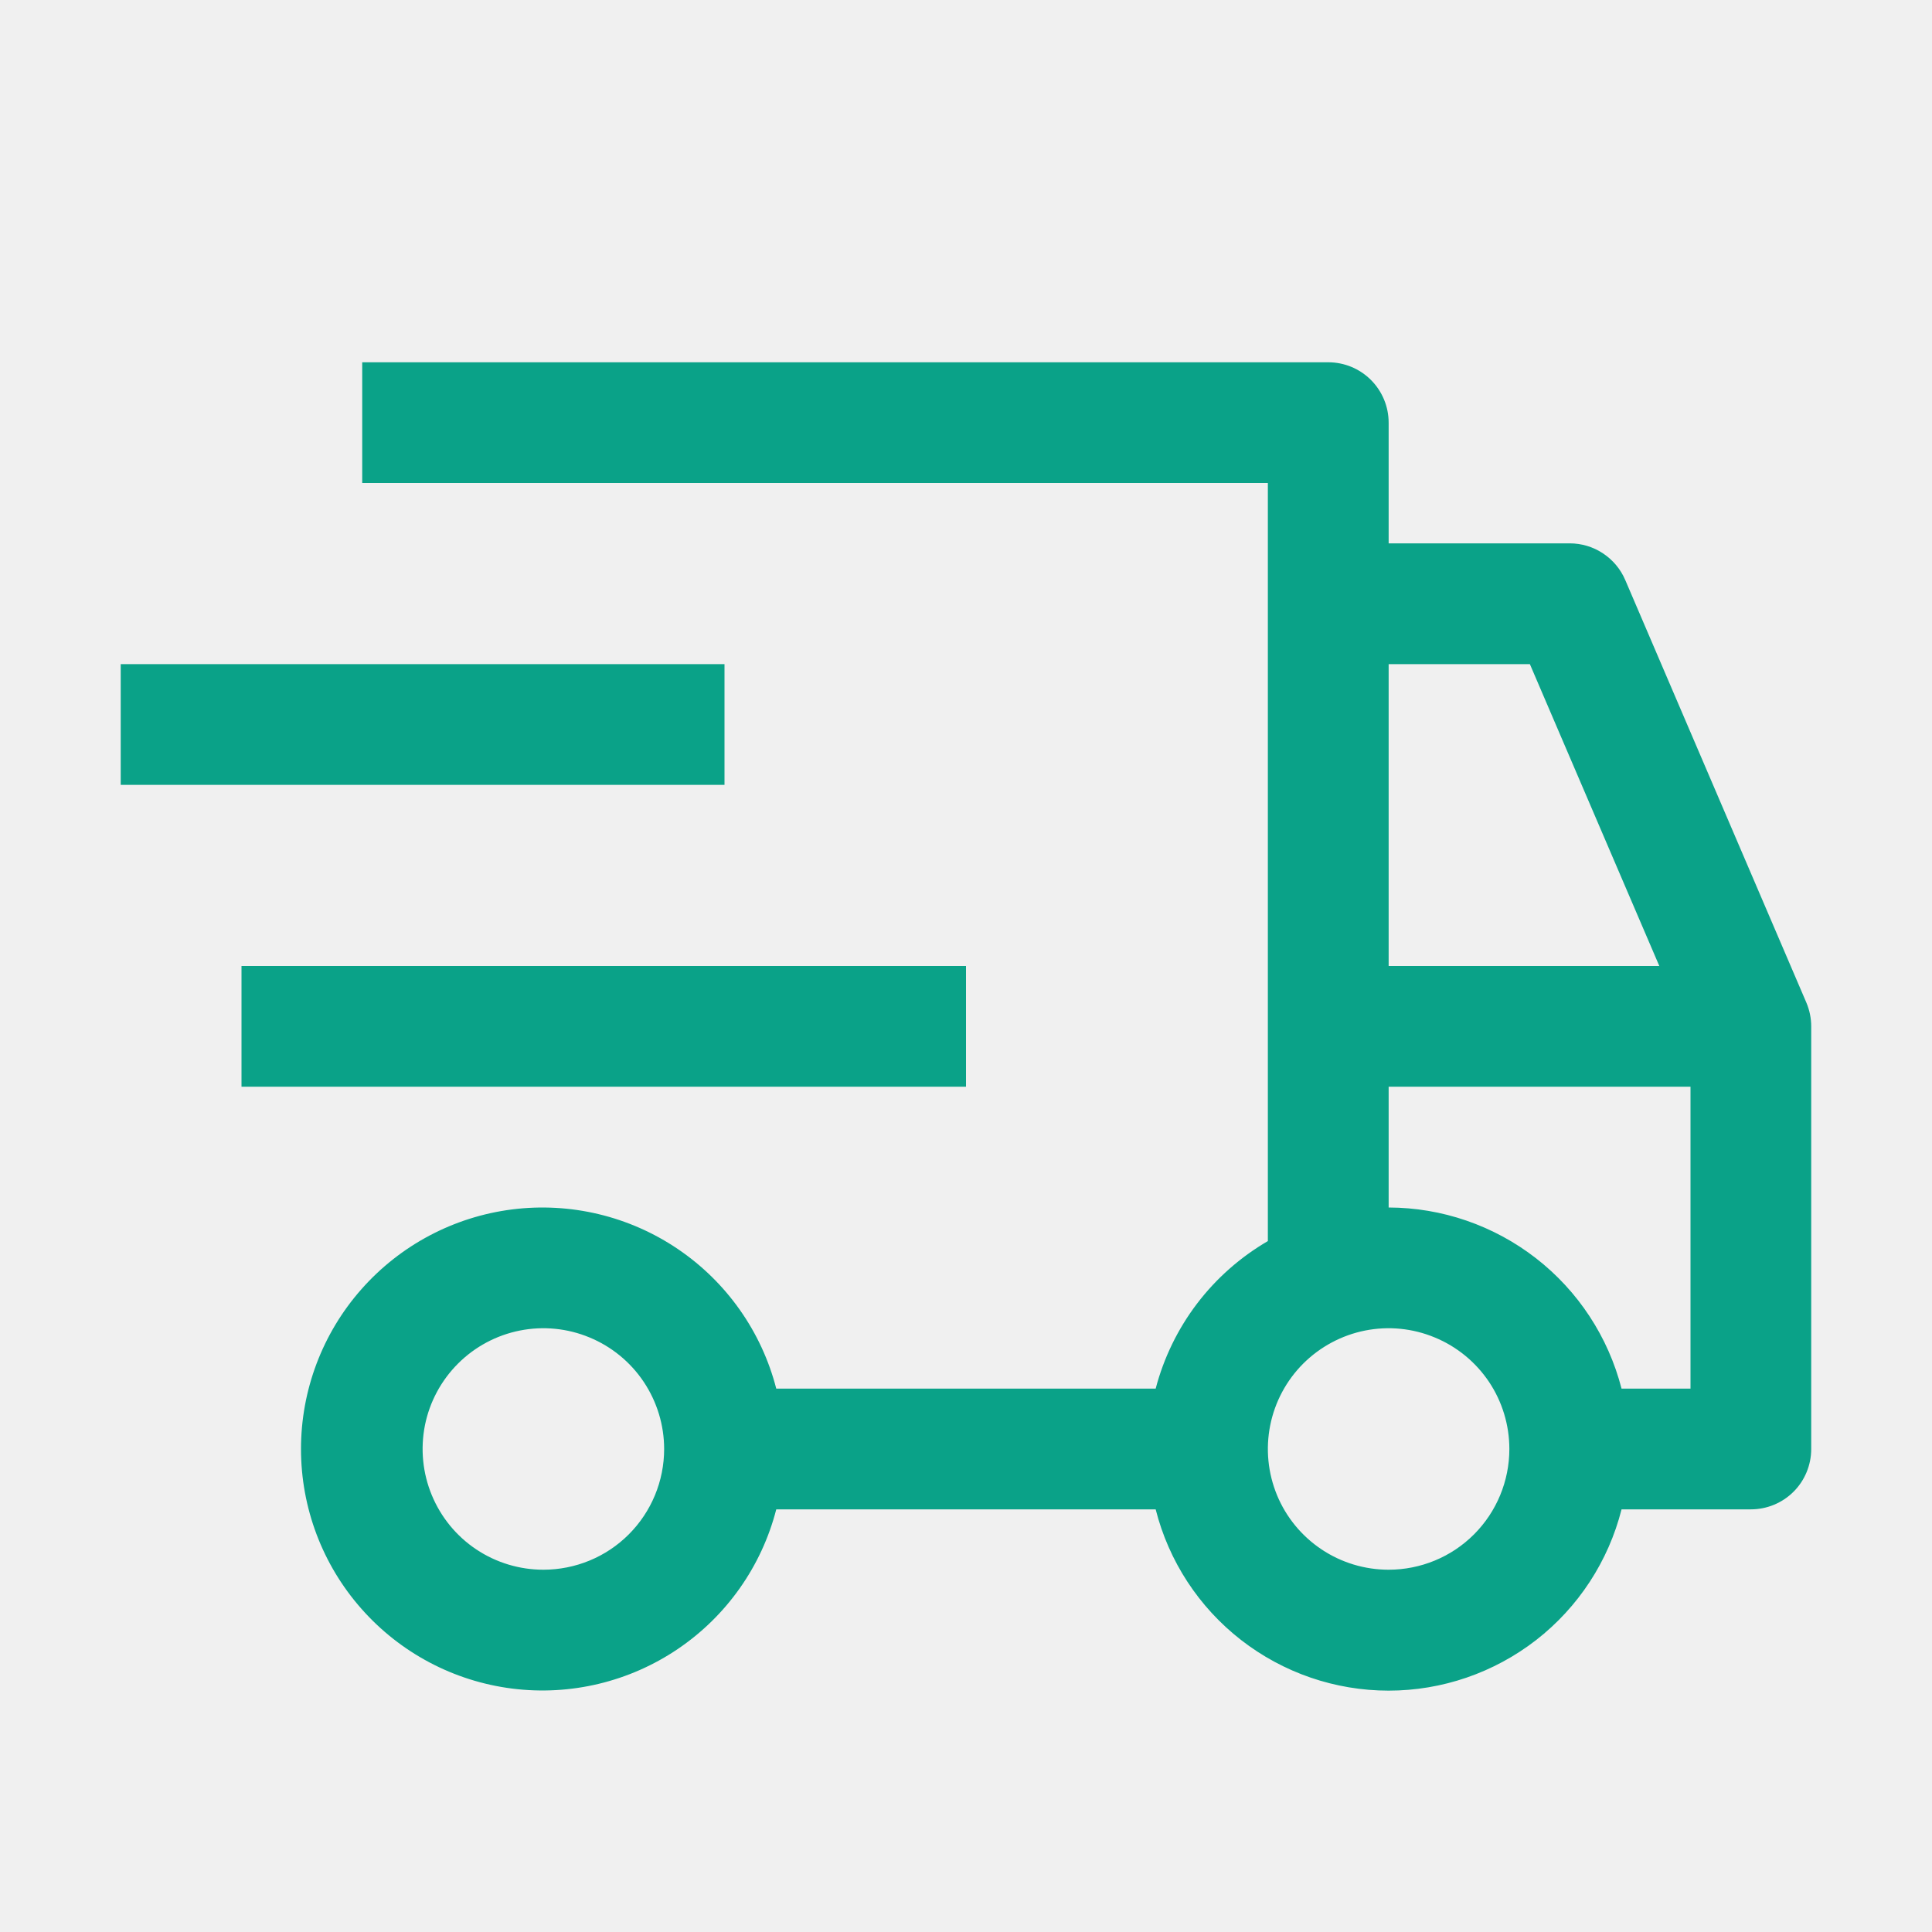
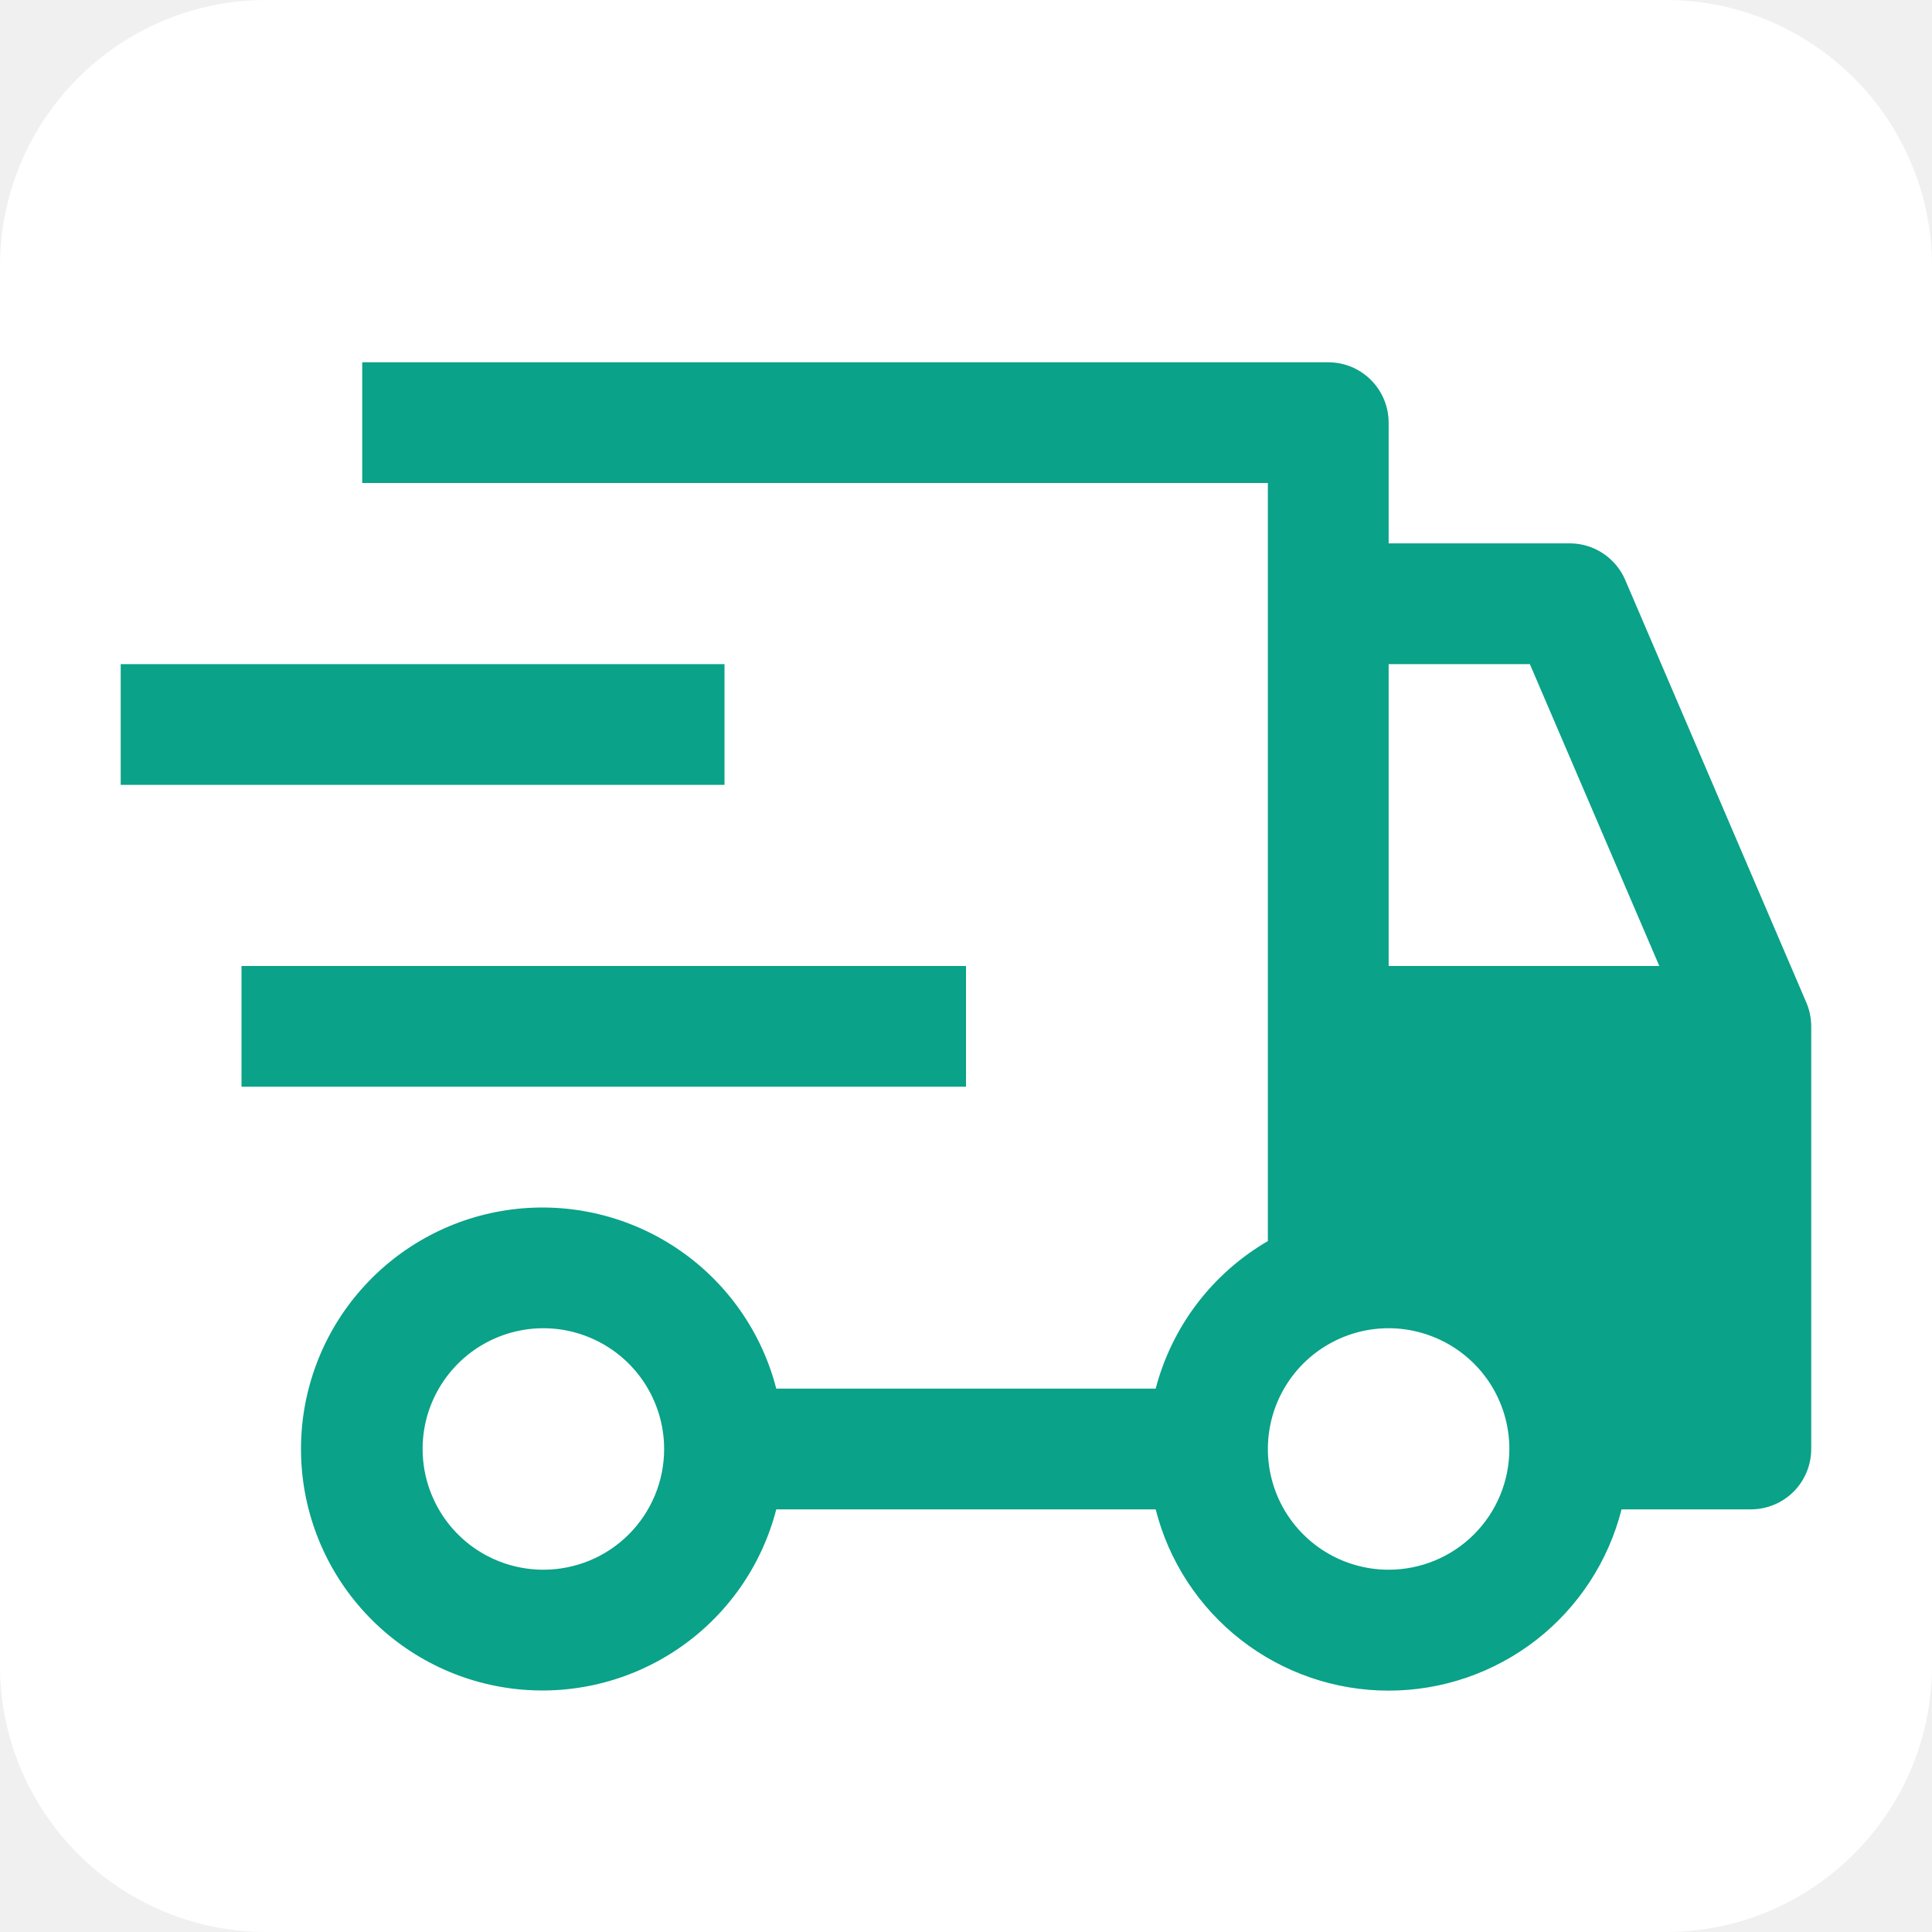
<svg xmlns="http://www.w3.org/2000/svg" width="29" height="29" viewBox="0 0 29 29" fill="none">
+   <rect width="29" height="29" fill="white" rx="4" />
  <path d="M3.625 14.5H14.5V16.312H3.625V14.5ZM1.812 9.969H10.875V11.781H1.812V9.969Z" fill="#0AA288" />
-   <path d="M27.114 15.049L24.395 8.705C24.325 8.542 24.209 8.404 24.061 8.306C23.913 8.208 23.74 8.156 23.562 8.156H20.844V6.344C20.844 6.103 20.748 5.873 20.578 5.703C20.408 5.533 20.178 5.438 19.937 5.438H5.437V7.25H19.031V18.629C18.619 18.869 18.257 19.188 17.968 19.568C17.679 19.948 17.468 20.382 17.347 20.844H11.652C11.432 19.989 10.907 19.245 10.177 18.75C9.447 18.255 8.561 18.043 7.686 18.154C6.811 18.265 6.006 18.692 5.423 19.354C4.839 20.016 4.518 20.868 4.518 21.75C4.518 22.632 4.839 23.484 5.423 24.146C6.006 24.808 6.811 25.235 7.686 25.346C8.561 25.457 9.447 25.245 10.177 24.75C10.907 24.255 11.432 23.511 11.652 22.656H17.347C17.544 23.434 17.995 24.124 18.629 24.617C19.262 25.109 20.041 25.377 20.844 25.377C21.646 25.377 22.425 25.109 23.059 24.617C23.692 24.124 24.143 23.434 24.34 22.656H26.281C26.521 22.656 26.752 22.561 26.922 22.391C27.092 22.221 27.187 21.99 27.187 21.75V15.406C27.187 15.284 27.162 15.162 27.114 15.049ZM8.156 23.562C7.798 23.562 7.447 23.456 7.149 23.257C6.851 23.058 6.619 22.775 6.482 22.444C6.344 22.112 6.309 21.748 6.378 21.396C6.448 21.045 6.621 20.722 6.875 20.468C7.128 20.215 7.451 20.042 7.803 19.972C8.154 19.902 8.519 19.938 8.85 20.076C9.181 20.213 9.464 20.445 9.663 20.743C9.862 21.041 9.969 21.392 9.969 21.75C9.969 22.231 9.778 22.692 9.438 23.032C9.098 23.372 8.637 23.562 8.156 23.562ZM20.844 9.969H22.964L24.907 14.5H20.844V9.969ZM20.844 23.562C20.485 23.562 20.135 23.456 19.837 23.257C19.539 23.058 19.306 22.775 19.169 22.444C19.032 22.112 18.996 21.748 19.066 21.396C19.136 21.045 19.308 20.722 19.562 20.468C19.816 20.215 20.139 20.042 20.49 19.972C20.842 19.902 21.206 19.938 21.537 20.076C21.869 20.213 22.151 20.445 22.351 20.743C22.55 21.041 22.656 21.392 22.656 21.75C22.656 22.231 22.465 22.692 22.125 23.032C21.785 23.372 21.324 23.562 20.844 23.562ZM25.375 20.844H24.34C24.14 20.067 23.689 19.379 23.056 18.887C22.423 18.395 21.645 18.127 20.844 18.125V16.312H25.375V20.844Z" fill="#0AA288" />
+   <path d="M27.114 15.049L24.395 8.705C24.325 8.542 24.209 8.404 24.061 8.306C23.913 8.208 23.74 8.156 23.562 8.156H20.844V6.344C20.844 6.103 20.748 5.873 20.578 5.703C20.408 5.533 20.178 5.438 19.937 5.438H5.437V7.25H19.031V18.629C18.619 18.869 18.257 19.188 17.968 19.568C17.679 19.948 17.468 20.382 17.347 20.844H11.652C11.432 19.989 10.907 19.245 10.177 18.75C9.447 18.255 8.561 18.043 7.686 18.154C6.811 18.265 6.006 18.692 5.423 19.354C4.839 20.016 4.518 20.868 4.518 21.75C4.518 22.632 4.839 23.484 5.423 24.146C6.006 24.808 6.811 25.235 7.686 25.346C8.561 25.457 9.447 25.245 10.177 24.75C10.907 24.255 11.432 23.511 11.652 22.656H17.347C17.544 23.434 17.995 24.124 18.629 24.617C19.262 25.109 20.041 25.377 20.844 25.377C21.646 25.377 22.425 25.109 23.059 24.617C23.692 24.124 24.143 23.434 24.34 22.656H26.281C26.521 22.656 26.752 22.561 26.922 22.391C27.092 22.221 27.187 21.99 27.187 21.75V15.406C27.187 15.284 27.162 15.162 27.114 15.049ZM8.156 23.562C7.798 23.562 7.447 23.456 7.149 23.257C6.851 23.058 6.619 22.775 6.482 22.444C6.344 22.112 6.309 21.748 6.378 21.396C6.448 21.045 6.621 20.722 6.875 20.468C7.128 20.215 7.451 20.042 7.803 19.972C8.154 19.902 8.519 19.938 8.85 20.076C9.181 20.213 9.464 20.445 9.663 20.743C9.862 21.041 9.969 21.392 9.969 21.75C9.969 22.231 9.778 22.692 9.438 23.032C9.098 23.372 8.637 23.562 8.156 23.562ZM20.844 9.969H22.964L24.907 14.5H20.844V9.969ZM20.844 23.562C20.485 23.562 20.135 23.456 19.837 23.257C19.539 23.058 19.306 22.775 19.169 22.444C19.032 22.112 18.996 21.748 19.066 21.396C19.136 21.045 19.308 20.722 19.562 20.468C19.816 20.215 20.139 20.042 20.49 19.972C20.842 19.902 21.206 19.938 21.537 20.076C21.869 20.213 22.151 20.445 22.351 20.743C22.55 21.041 22.656 21.392 22.656 21.75C22.656 22.231 22.465 22.692 22.125 23.032C21.785 23.372 21.324 23.562 20.844 23.562Z" fill="#0AA288" />
</svg>
